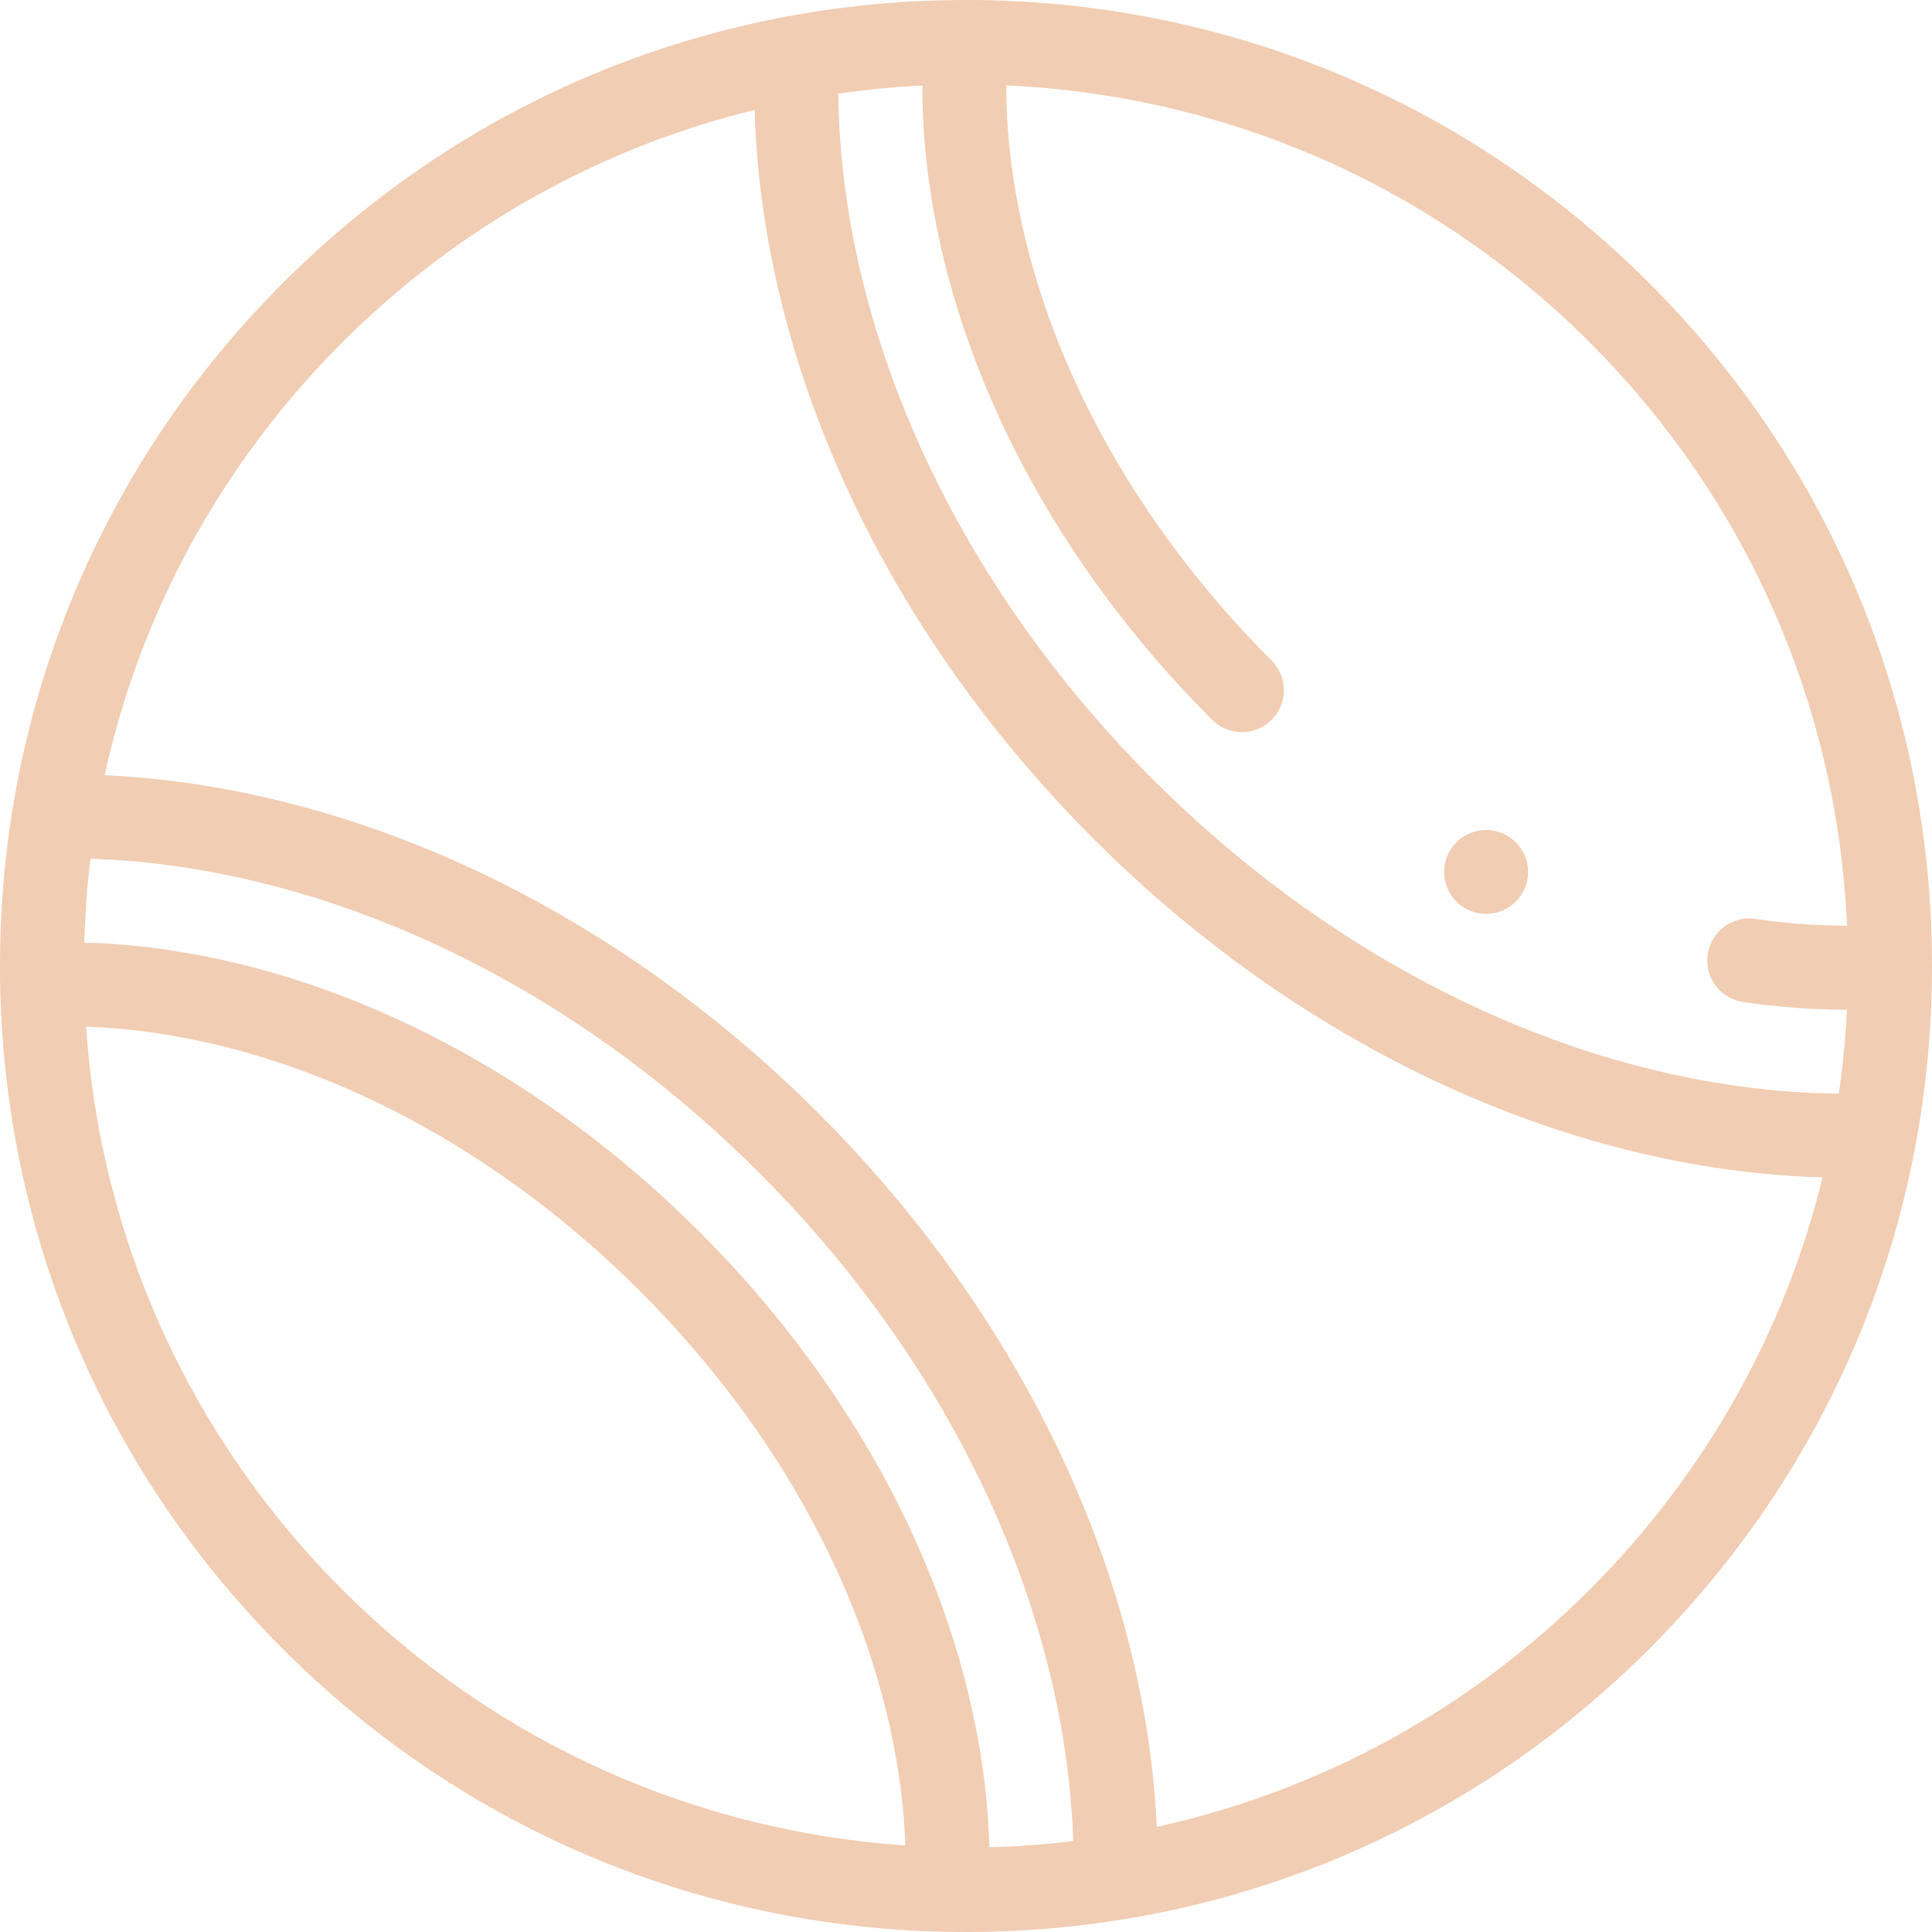
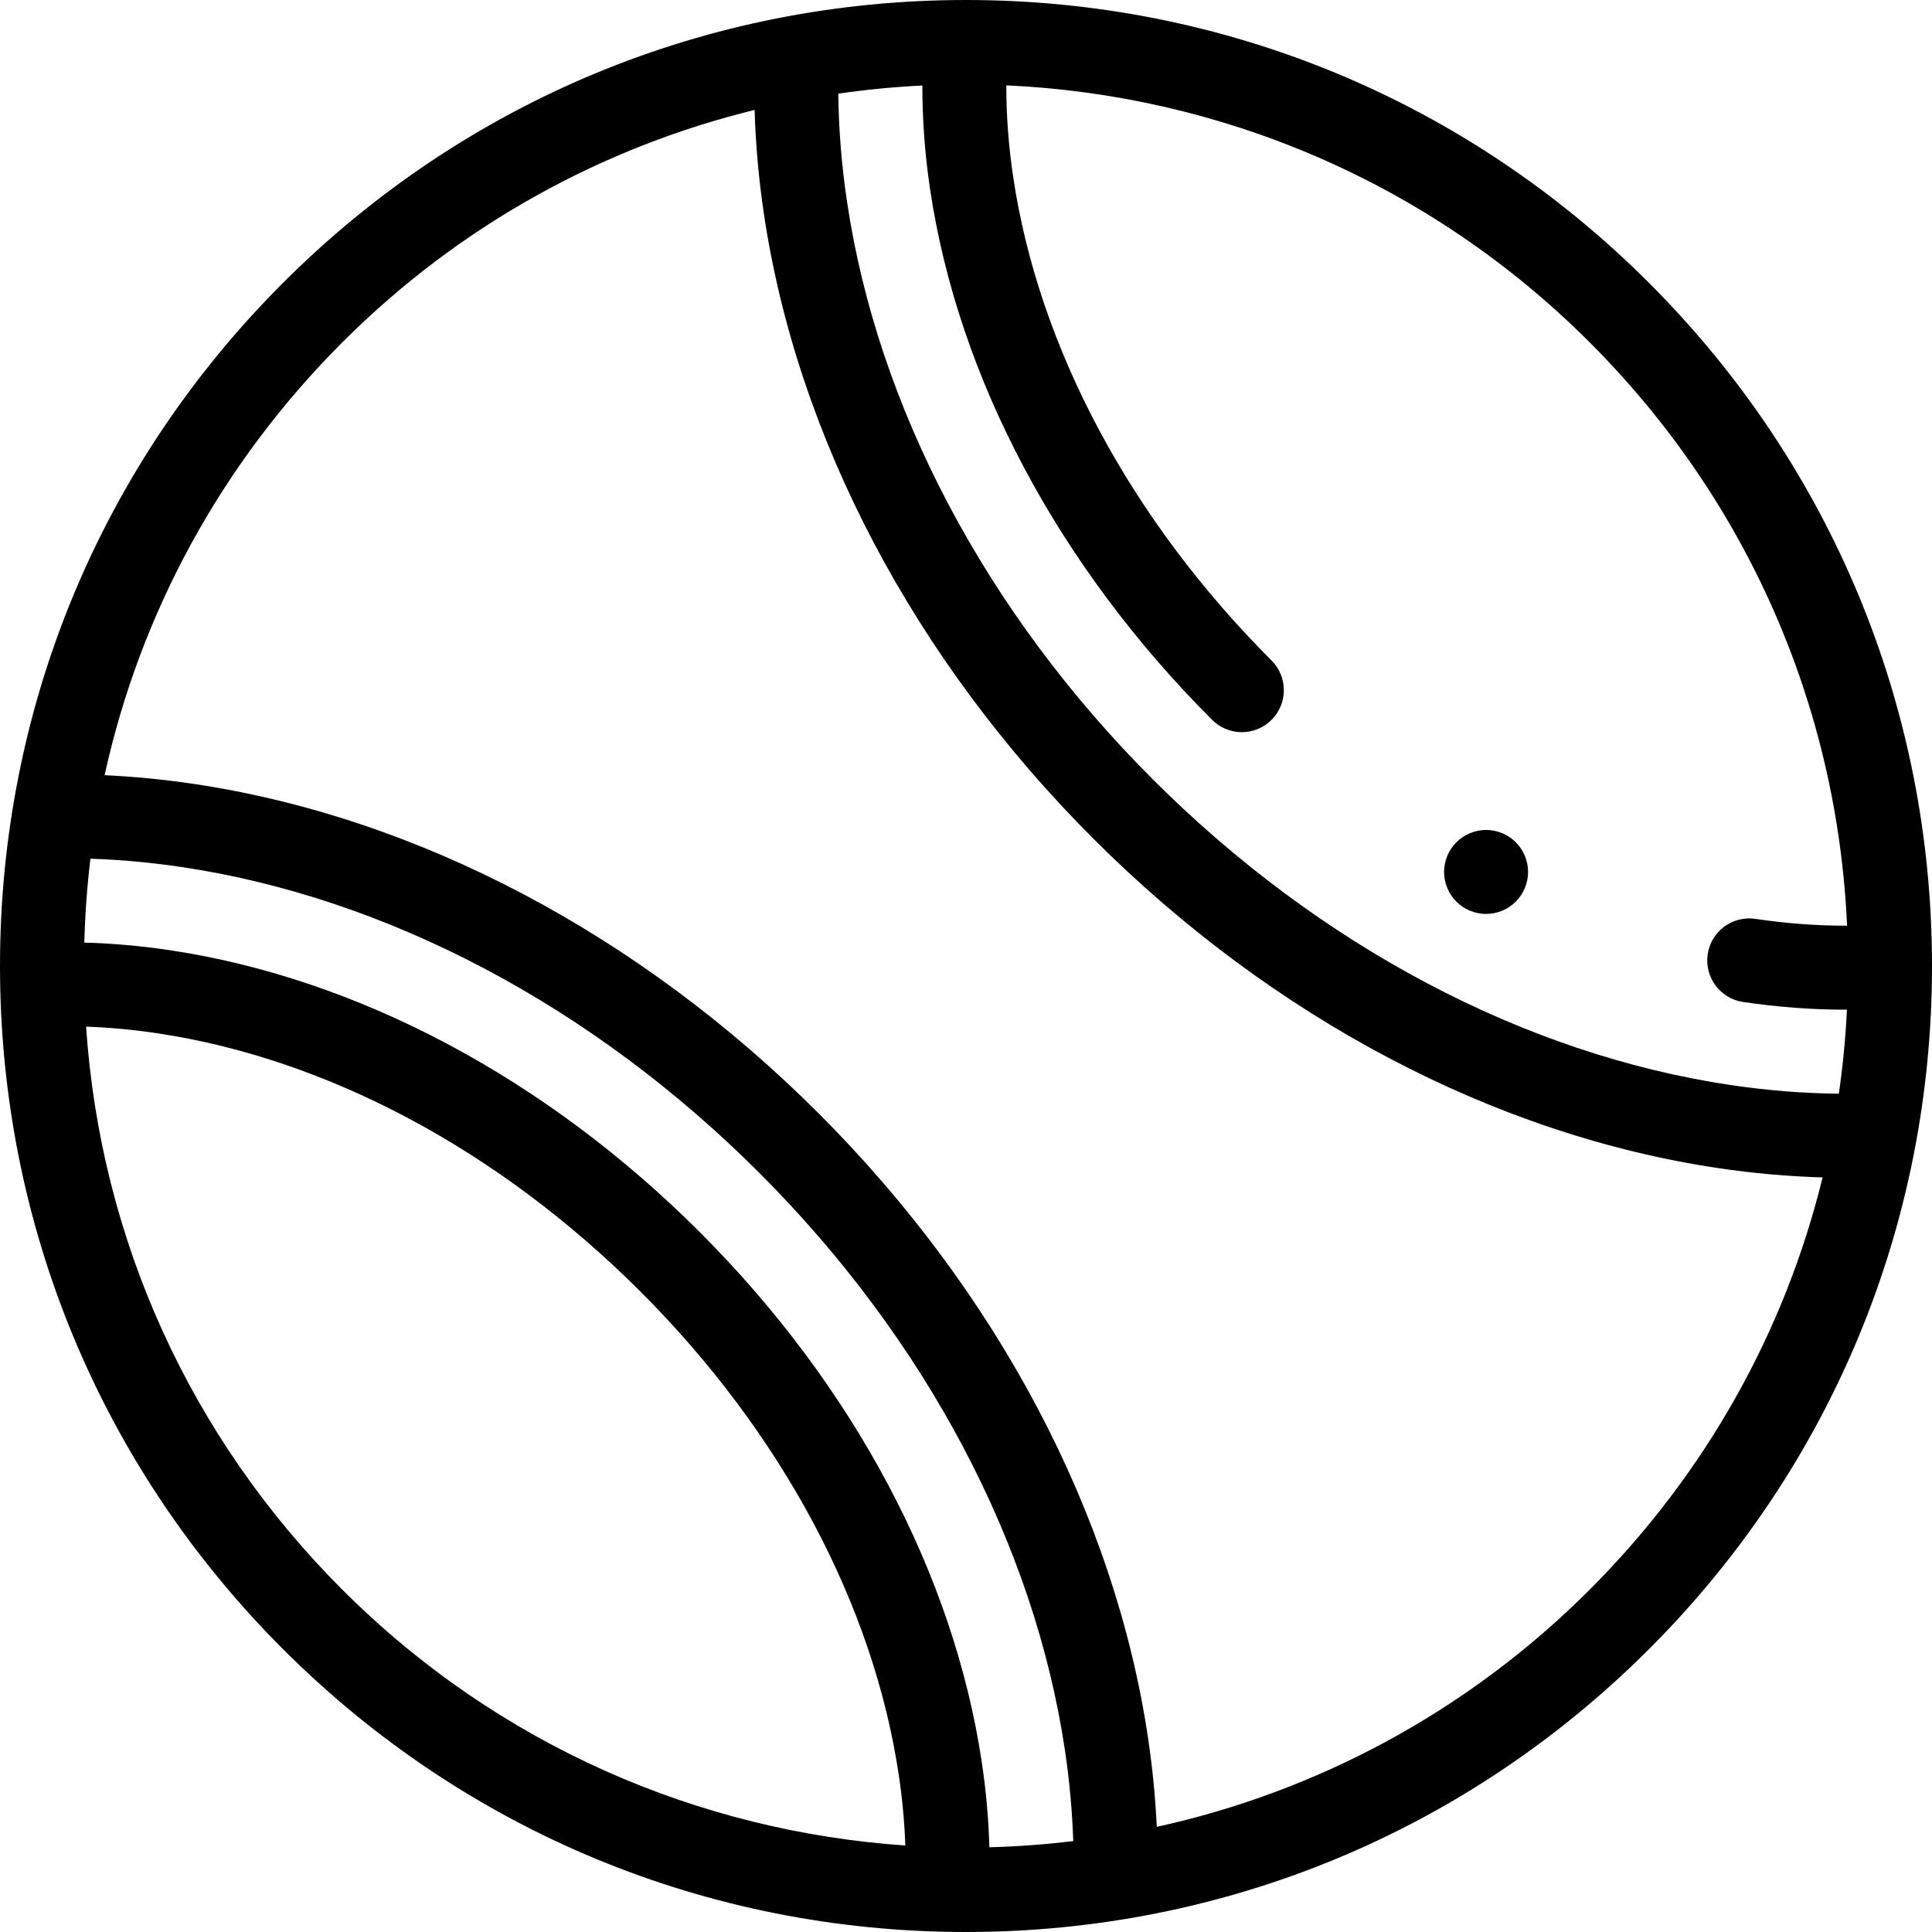
- <svg xmlns="http://www.w3.org/2000/svg" version="1.1" id="Layer_1" x="0px" y="0px" viewBox="0 0 512 512" style="enable-background:new 0 0 512 512;" xml:space="preserve" width="512px" height="512px">
-   <g>
-     <g>
-       <g>
-         <g>
-           <path d="M437.019,74.98C388.667,26.63,324.38,0,256,0S123.333,26.63,74.981,74.98C26.628,123.333,0,187.619,0,256     s26.628,132.667,74.981,181.02C123.333,485.37,187.62,512,256,512s132.667-26.63,181.019-74.98     C485.372,388.667,512,324.381,512,256S485.372,123.333,437.019,74.98z M90.721,421.278     c-40.337-40.337-64.104-92.825-67.907-149.208l0.003,0.006c6.114,0.209,12.36,0.782,18.674,1.721     c45.254,6.722,90.795,31.043,128.232,68.48c37.437,37.438,61.757,82.978,68.48,128.233c0.933,6.274,1.505,12.484,1.715,18.563     C185.531,485.355,132.205,462.761,90.721,421.278z M262.197,489.542c-0.203-7.316-0.857-14.778-1.976-22.304     c-7.42-49.942-33.969-99.912-74.759-140.702c-40.79-40.79-90.759-67.339-140.703-74.759c-7.565-1.124-15.065-1.781-22.416-1.979     c0.194-7.475,0.738-14.89,1.622-22.229c7.932,0.26,15.992,0.99,24.066,2.189c54.632,8.115,109.029,36.895,153.172,81.037     c44.141,44.14,72.921,98.538,81.037,153.17c1.193,8.034,1.917,16.05,2.182,23.939     C277.04,488.803,269.623,489.347,262.197,489.542z M421.278,421.278c-32.656,32.654-72.648,53.605-114.72,62.859     c-0.365-7.752-1.131-15.595-2.296-23.442c-8.813-59.323-39.823-118.147-87.316-165.641     c-47.495-47.494-106.32-78.502-165.641-87.315c-7.875-1.17-15.746-1.939-23.532-2.302l-0.061,0.05     c9.459-43.151,31.023-82.779,63.01-114.766c31.239-31.239,69.192-51.765,109.256-61.588c0.264,9.053,1.082,18.249,2.453,27.479     c8.812,59.321,39.821,118.146,87.315,165.641c47.494,47.494,106.319,78.502,165.643,87.315c9.256,1.375,18.479,2.197,27.56,2.456     l0.1-0.166C473.022,352.934,451.94,390.617,421.278,421.278z M487.314,289.843c-9.393-0.094-18.993-0.859-28.654-2.294     c-54.634-8.116-109.032-36.895-153.173-81.037s-72.921-98.539-81.036-153.17c-1.429-9.619-2.196-19.177-2.294-28.525     c7.394-1.073,14.83-1.792,22.281-2.157c-0.017,8.935,0.651,18.108,2.032,27.411c7.42,49.943,33.97,99.913,74.76,140.702     c4.346,4.345,11.394,4.345,15.741,0c4.346-4.346,4.346-11.394,0-15.742c-37.437-37.437-61.757-82.977-68.48-128.232     c-1.223-8.237-1.825-16.332-1.806-24.181c56.245,2.55,111.74,25.247,154.595,68.104c41.62,41.62,65.602,96.175,68.212,154.597     c-7.899,0.017-16.016-0.58-24.29-1.809c-6.079-0.903-11.743,3.295-12.645,9.375c-0.904,6.081,3.294,11.741,9.374,12.644     c9.194,1.366,18.264,2.05,27.1,2.05c0.144,0,0.285-0.008,0.429-0.008C489.096,275.068,488.373,282.496,487.314,289.843z" data-original="#000000" class="active-path" data-old_color="#f1cdb3" fill="#f1cdb3" />
-           <path d="M393.828,219.947c-2.927,0-5.799,1.181-7.869,3.262c-2.081,2.069-3.261,4.941-3.261,7.868     c0,2.928,1.18,5.799,3.261,7.869c2.07,2.071,4.942,3.261,7.869,3.261s5.799-1.19,7.869-3.261c2.07-2.071,3.261-4.941,3.261-7.869     c0-2.927-1.191-5.799-3.261-7.868C399.627,221.128,396.755,219.947,393.828,219.947z" data-original="#000000" class="active-path" data-old_color="#f1cdb3" fill="#f1cdb3" />
-         </g>
-       </g>
-     </g>
-   </g>
+ <svg xmlns="http://www.w3.org/2000/svg" viewBox="0 0 512 512">
+   <path d="M437.019,74.98C388.667,26.63,324.38,0,256,0S123.333,26.63,74.981,74.98C26.628,123.333,0,187.619,0,256     s26.628,132.667,74.981,181.02C123.333,485.37,187.62,512,256,512s132.667-26.63,181.019-74.98     C485.372,388.667,512,324.381,512,256S485.372,123.333,437.019,74.98z M90.721,421.278     c-40.337-40.337-64.104-92.825-67.907-149.208l0.003,0.006c6.114,0.209,12.36,0.782,18.674,1.721     c45.254,6.722,90.795,31.043,128.232,68.48c37.437,37.438,61.757,82.978,68.48,128.233c0.933,6.274,1.505,12.484,1.715,18.563     C185.531,485.355,132.205,462.761,90.721,421.278z M262.197,489.542c-0.203-7.316-0.857-14.778-1.976-22.304     c-7.42-49.942-33.969-99.912-74.759-140.702c-40.79-40.79-90.759-67.339-140.703-74.759c-7.565-1.124-15.065-1.781-22.416-1.979     c0.194-7.475,0.738-14.89,1.622-22.229c7.932,0.26,15.992,0.99,24.066,2.189c54.632,8.115,109.029,36.895,153.172,81.037     c44.141,44.14,72.921,98.538,81.037,153.17c1.193,8.034,1.917,16.05,2.182,23.939     C277.04,488.803,269.623,489.347,262.197,489.542z M421.278,421.278c-32.656,32.654-72.648,53.605-114.72,62.859     c-0.365-7.752-1.131-15.595-2.296-23.442c-8.813-59.323-39.823-118.147-87.316-165.641     c-47.495-47.494-106.32-78.502-165.641-87.315c-7.875-1.17-15.746-1.939-23.532-2.302l-0.061,0.05     c9.459-43.151,31.023-82.779,63.01-114.766c31.239-31.239,69.192-51.765,109.256-61.588c0.264,9.053,1.082,18.249,2.453,27.479     c8.812,59.321,39.821,118.146,87.315,165.641c47.494,47.494,106.319,78.502,165.643,87.315c9.256,1.375,18.479,2.197,27.56,2.456     l0.1-0.166C473.022,352.934,451.94,390.617,421.278,421.278z M487.314,289.843c-9.393-0.094-18.993-0.859-28.654-2.294     c-54.634-8.116-109.032-36.895-153.173-81.037s-72.921-98.539-81.036-153.17c-1.429-9.619-2.196-19.177-2.294-28.525     c7.394-1.073,14.83-1.792,22.281-2.157c-0.017,8.935,0.651,18.108,2.032,27.411c7.42,49.943,33.97,99.913,74.76,140.702     c4.346,4.345,11.394,4.345,15.741,0c4.346-4.346,4.346-11.394,0-15.742c-37.437-37.437-61.757-82.977-68.48-128.232     c-1.223-8.237-1.825-16.332-1.806-24.181c56.245,2.55,111.74,25.247,154.595,68.104c41.62,41.62,65.602,96.175,68.212,154.597     c-7.899,0.017-16.016-0.58-24.29-1.809c-6.079-0.903-11.743,3.295-12.645,9.375c-0.904,6.081,3.294,11.741,9.374,12.644     c9.194,1.366,18.264,2.05,27.1,2.05c0.144,0,0.285-0.008,0.429-0.008C489.096,275.068,488.373,282.496,487.314,289.843z" />
+   <path d="M393.828,219.947c-2.927,0-5.799,1.181-7.869,3.262c-2.081,2.069-3.261,4.941-3.261,7.868     c0,2.928,1.18,5.799,3.261,7.869c2.07,2.071,4.942,3.261,7.869,3.261s5.799-1.19,7.869-3.261c2.07-2.071,3.261-4.941,3.261-7.869     c0-2.927-1.191-5.799-3.261-7.868C399.627,221.128,396.755,219.947,393.828,219.947z" />
</svg>
